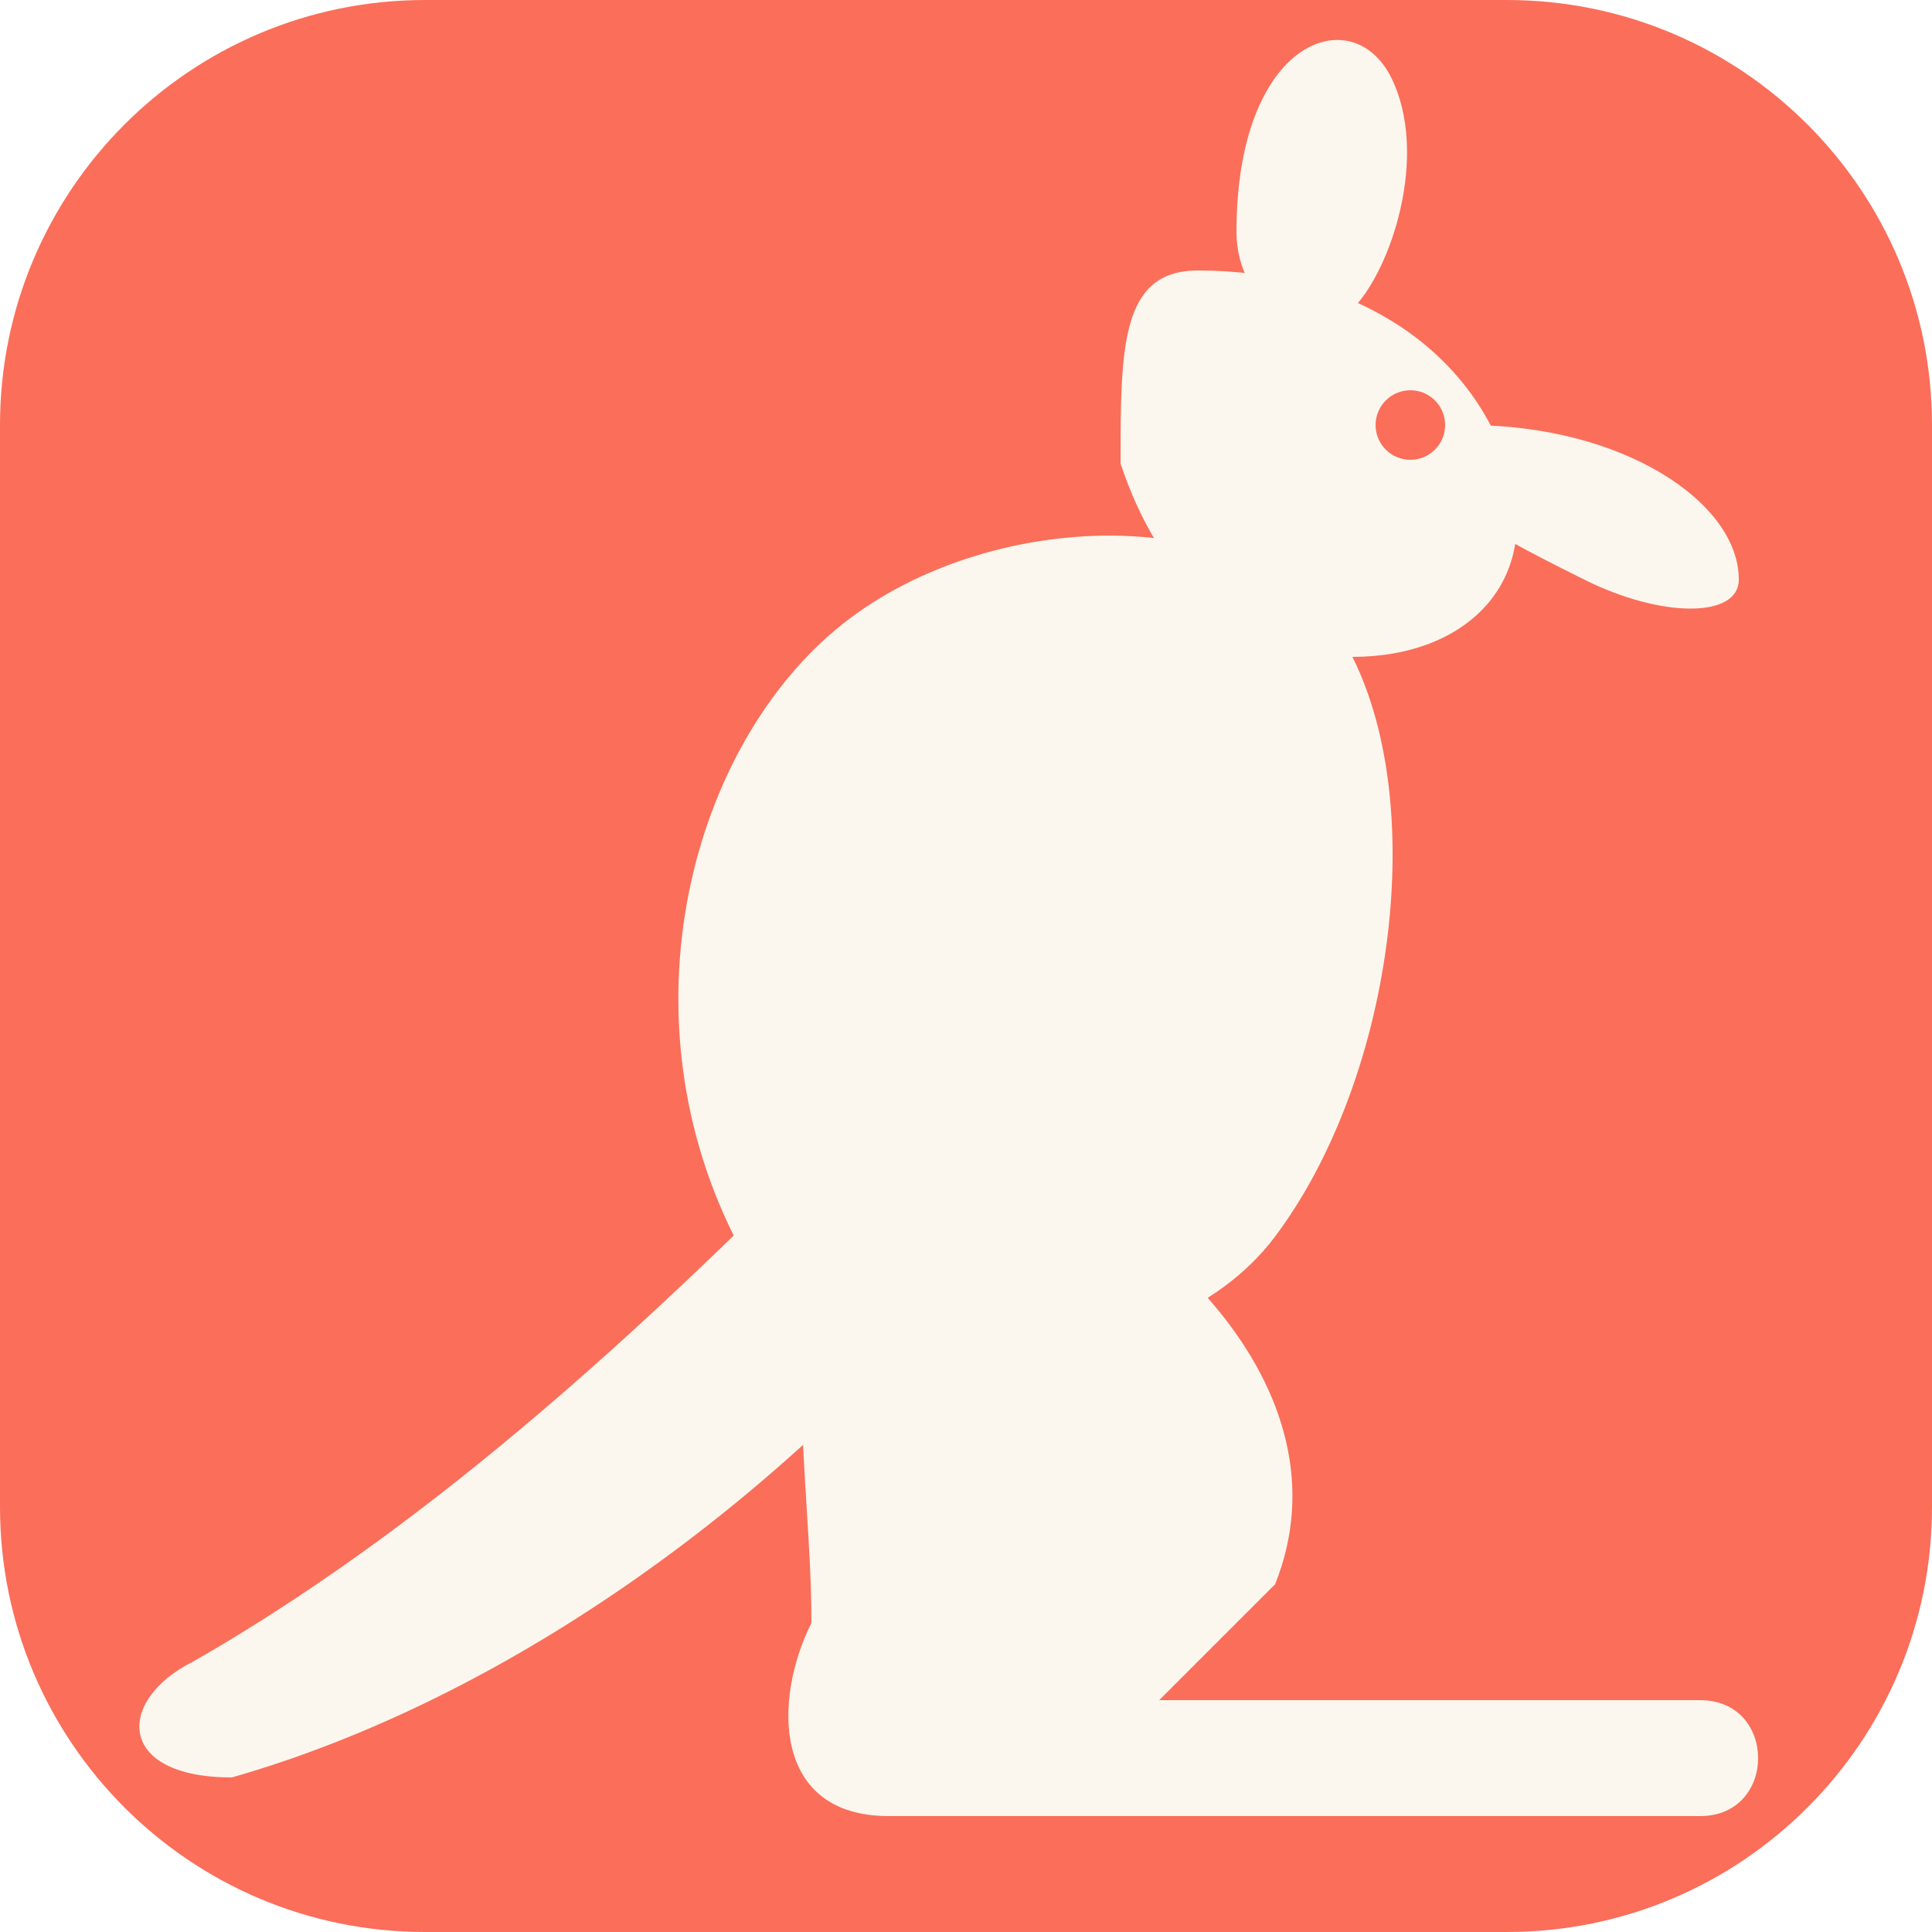
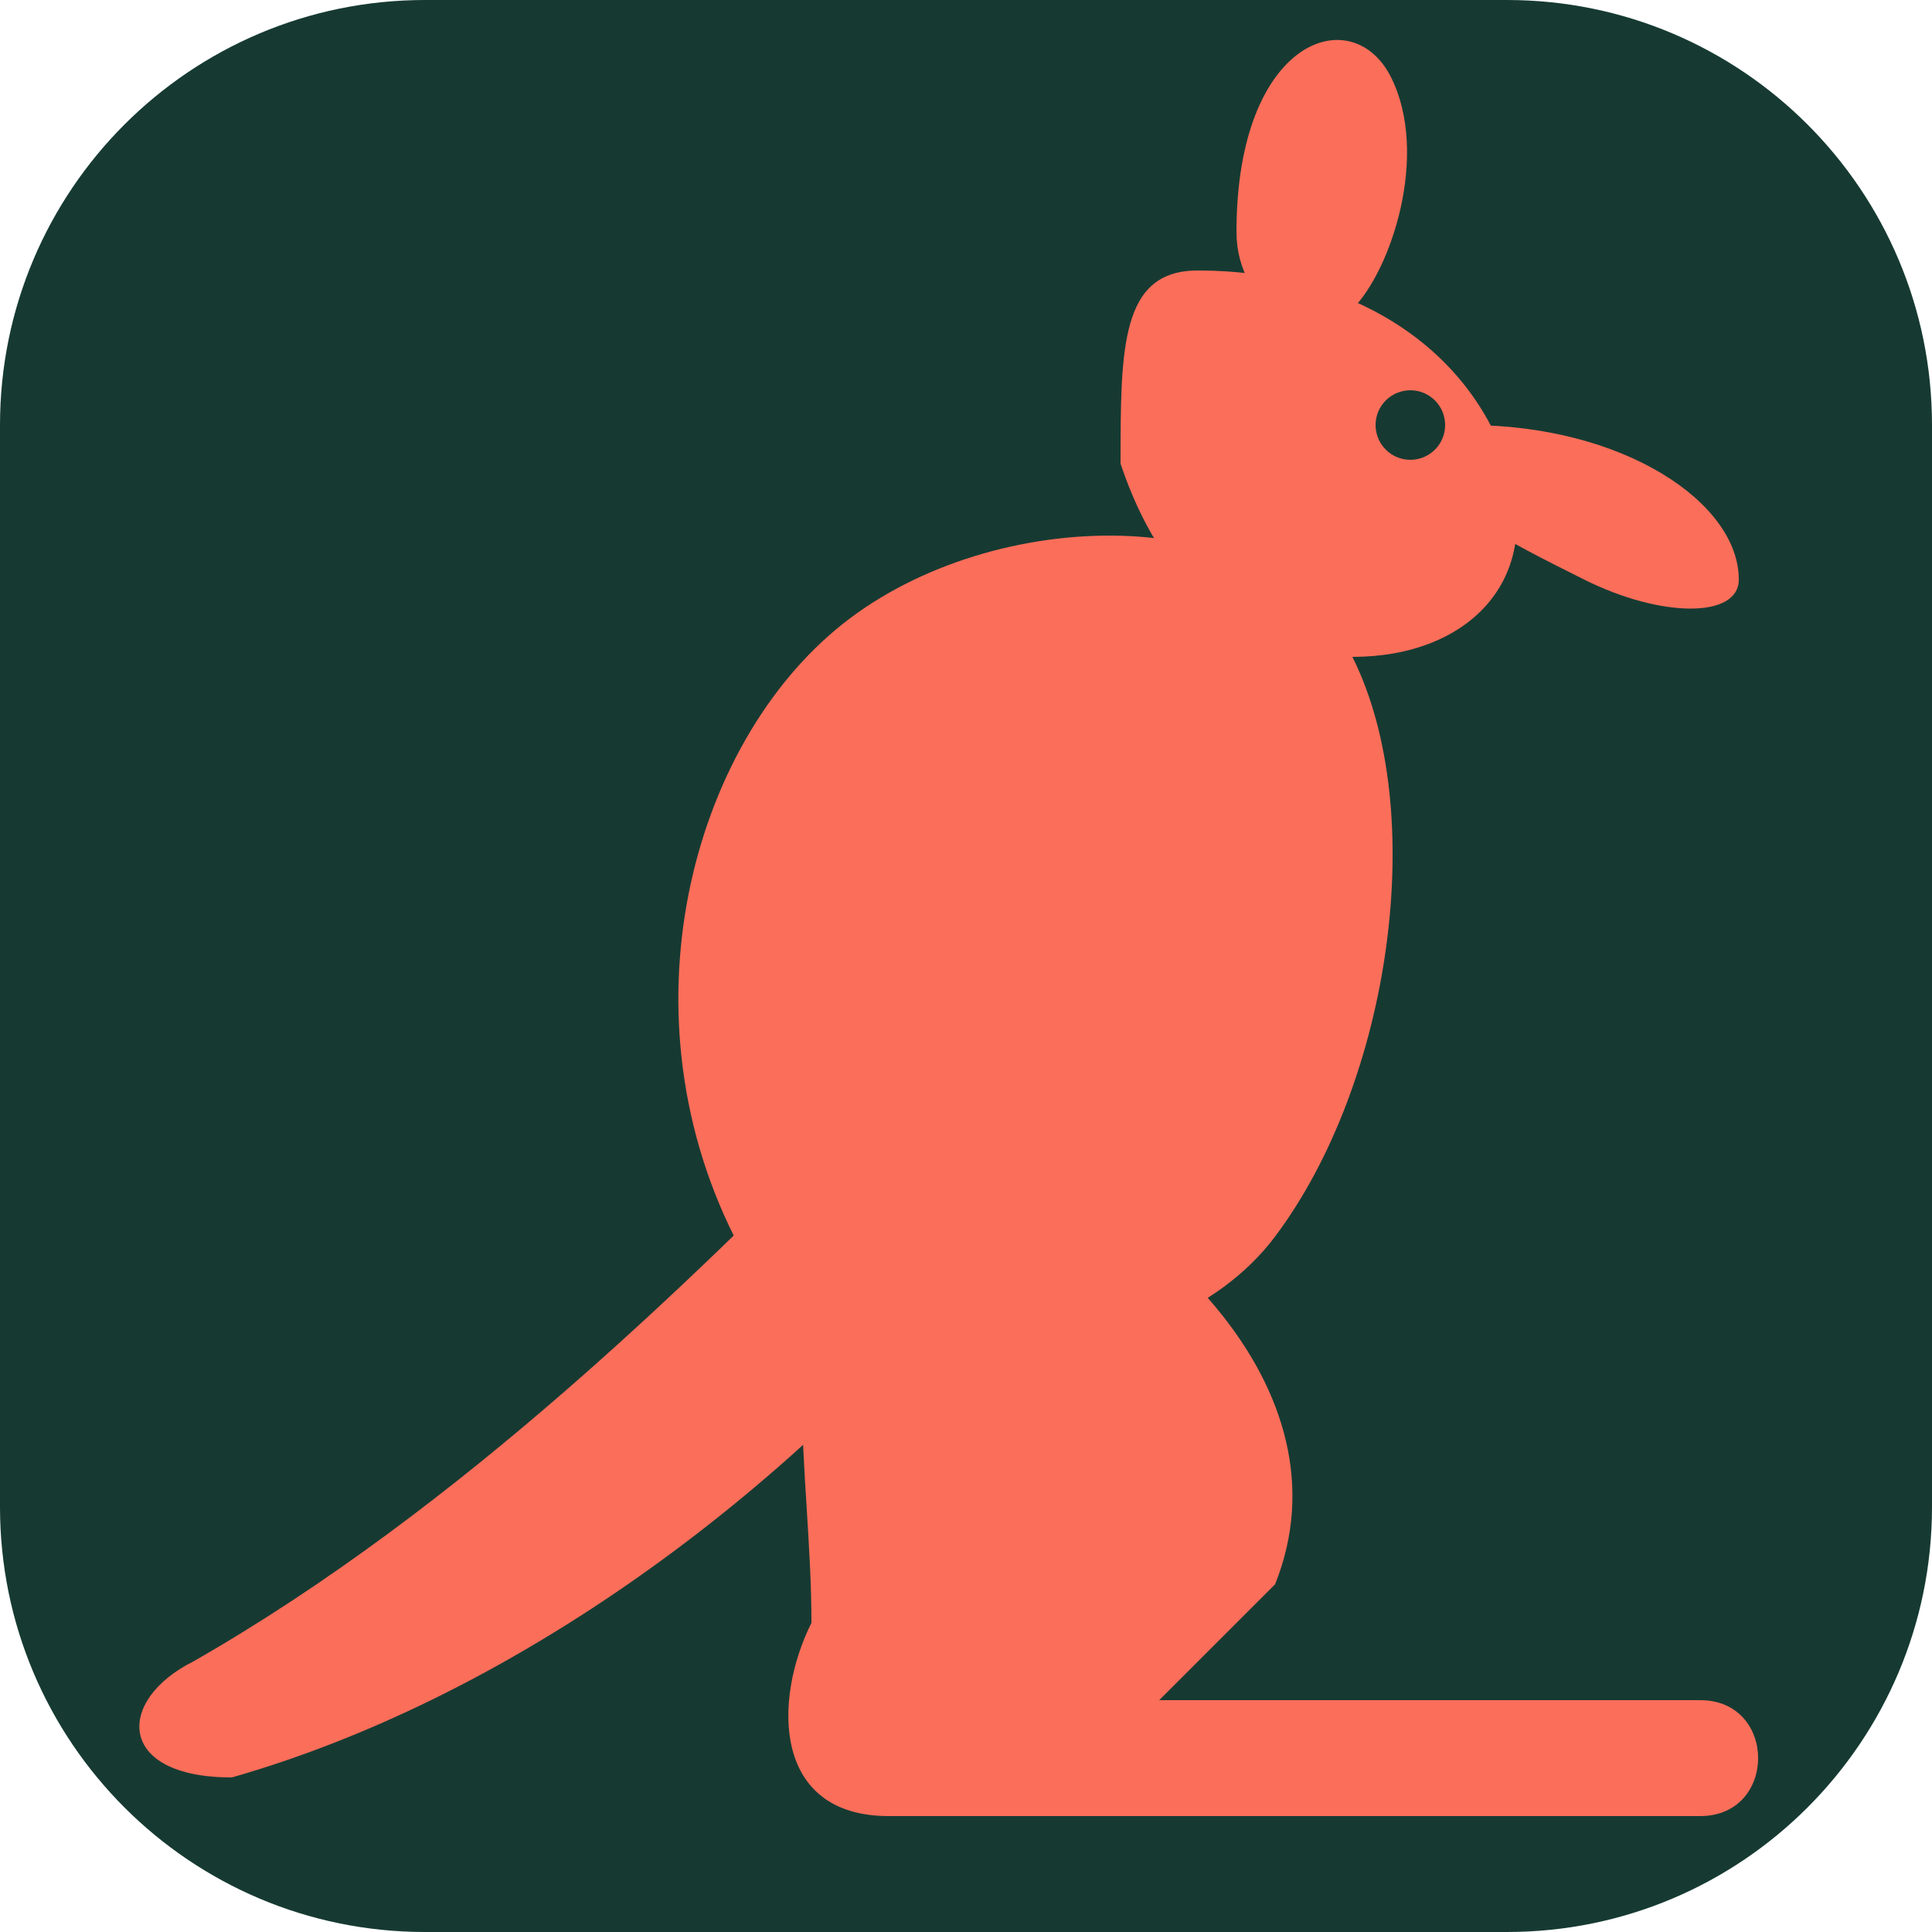
- <svg xmlns="http://www.w3.org/2000/svg" viewBox="0 0 100 100">
-   <rect x="0" y="0" width="100" height="100" rx="22" ry="22" fill="#FB6E5A" />
-   <g fill="#FBF7EE">
+ <svg xmlns="http://www.w3.org/2000/svg" viewBox="0 0 100 100" role="img" aria-label="WildWooHoo mark on forest">
+   <rect x="0" y="0" width="100" height="100" rx="22" ry="22" fill="#163A32" />
+   <g fill="#FB6E5A">
    <path d="M44 58 C36 66 24 78 10 86 C6 88 6 92 12 92 C26 88 40 78 50 66 Z" />
    <path d="M44 32 C36 38 32 52 38 64 C44 72 60 72 66 64 C72 56 74 42 70 34 C66 26 52 26 44 32 Z" />
    <path d="M48 58 C60 62 70 72 66 82 L60 88 L88 88 C92 88 92 94 88 94 L46 94 C40 94 40 88 42 84 C42 76 40 68 44 60 Z" />
    <path d="M62 40 C68 42 70 48 68 54 C66 56 62 54 60 50 C58 46 58 40 62 40 Z" />
    <path d="M62 14 C70 14 76 18 78 24 C80 30 76 34 70 34 C64 34 60 30 58 24 C58 18 58 14 62 14 Z" />
    <path d="M76 22 C84 22 90 26 90 30 C90 32 86 32 82 30 C78 28 74 26 74 24 C74 22 75 22 76 22 Z" />
    <path d="M64 12 C64 2 70 0 72 4 C74 8 72 14 70 16 C68 18 64 16 64 12 Z" />
  </g>
-   <circle cx="73" cy="22" r="1.8" fill="#FB6E5A" />
+   <circle cx="73" cy="22" r="1.8" fill="#163A32" />
</svg>
